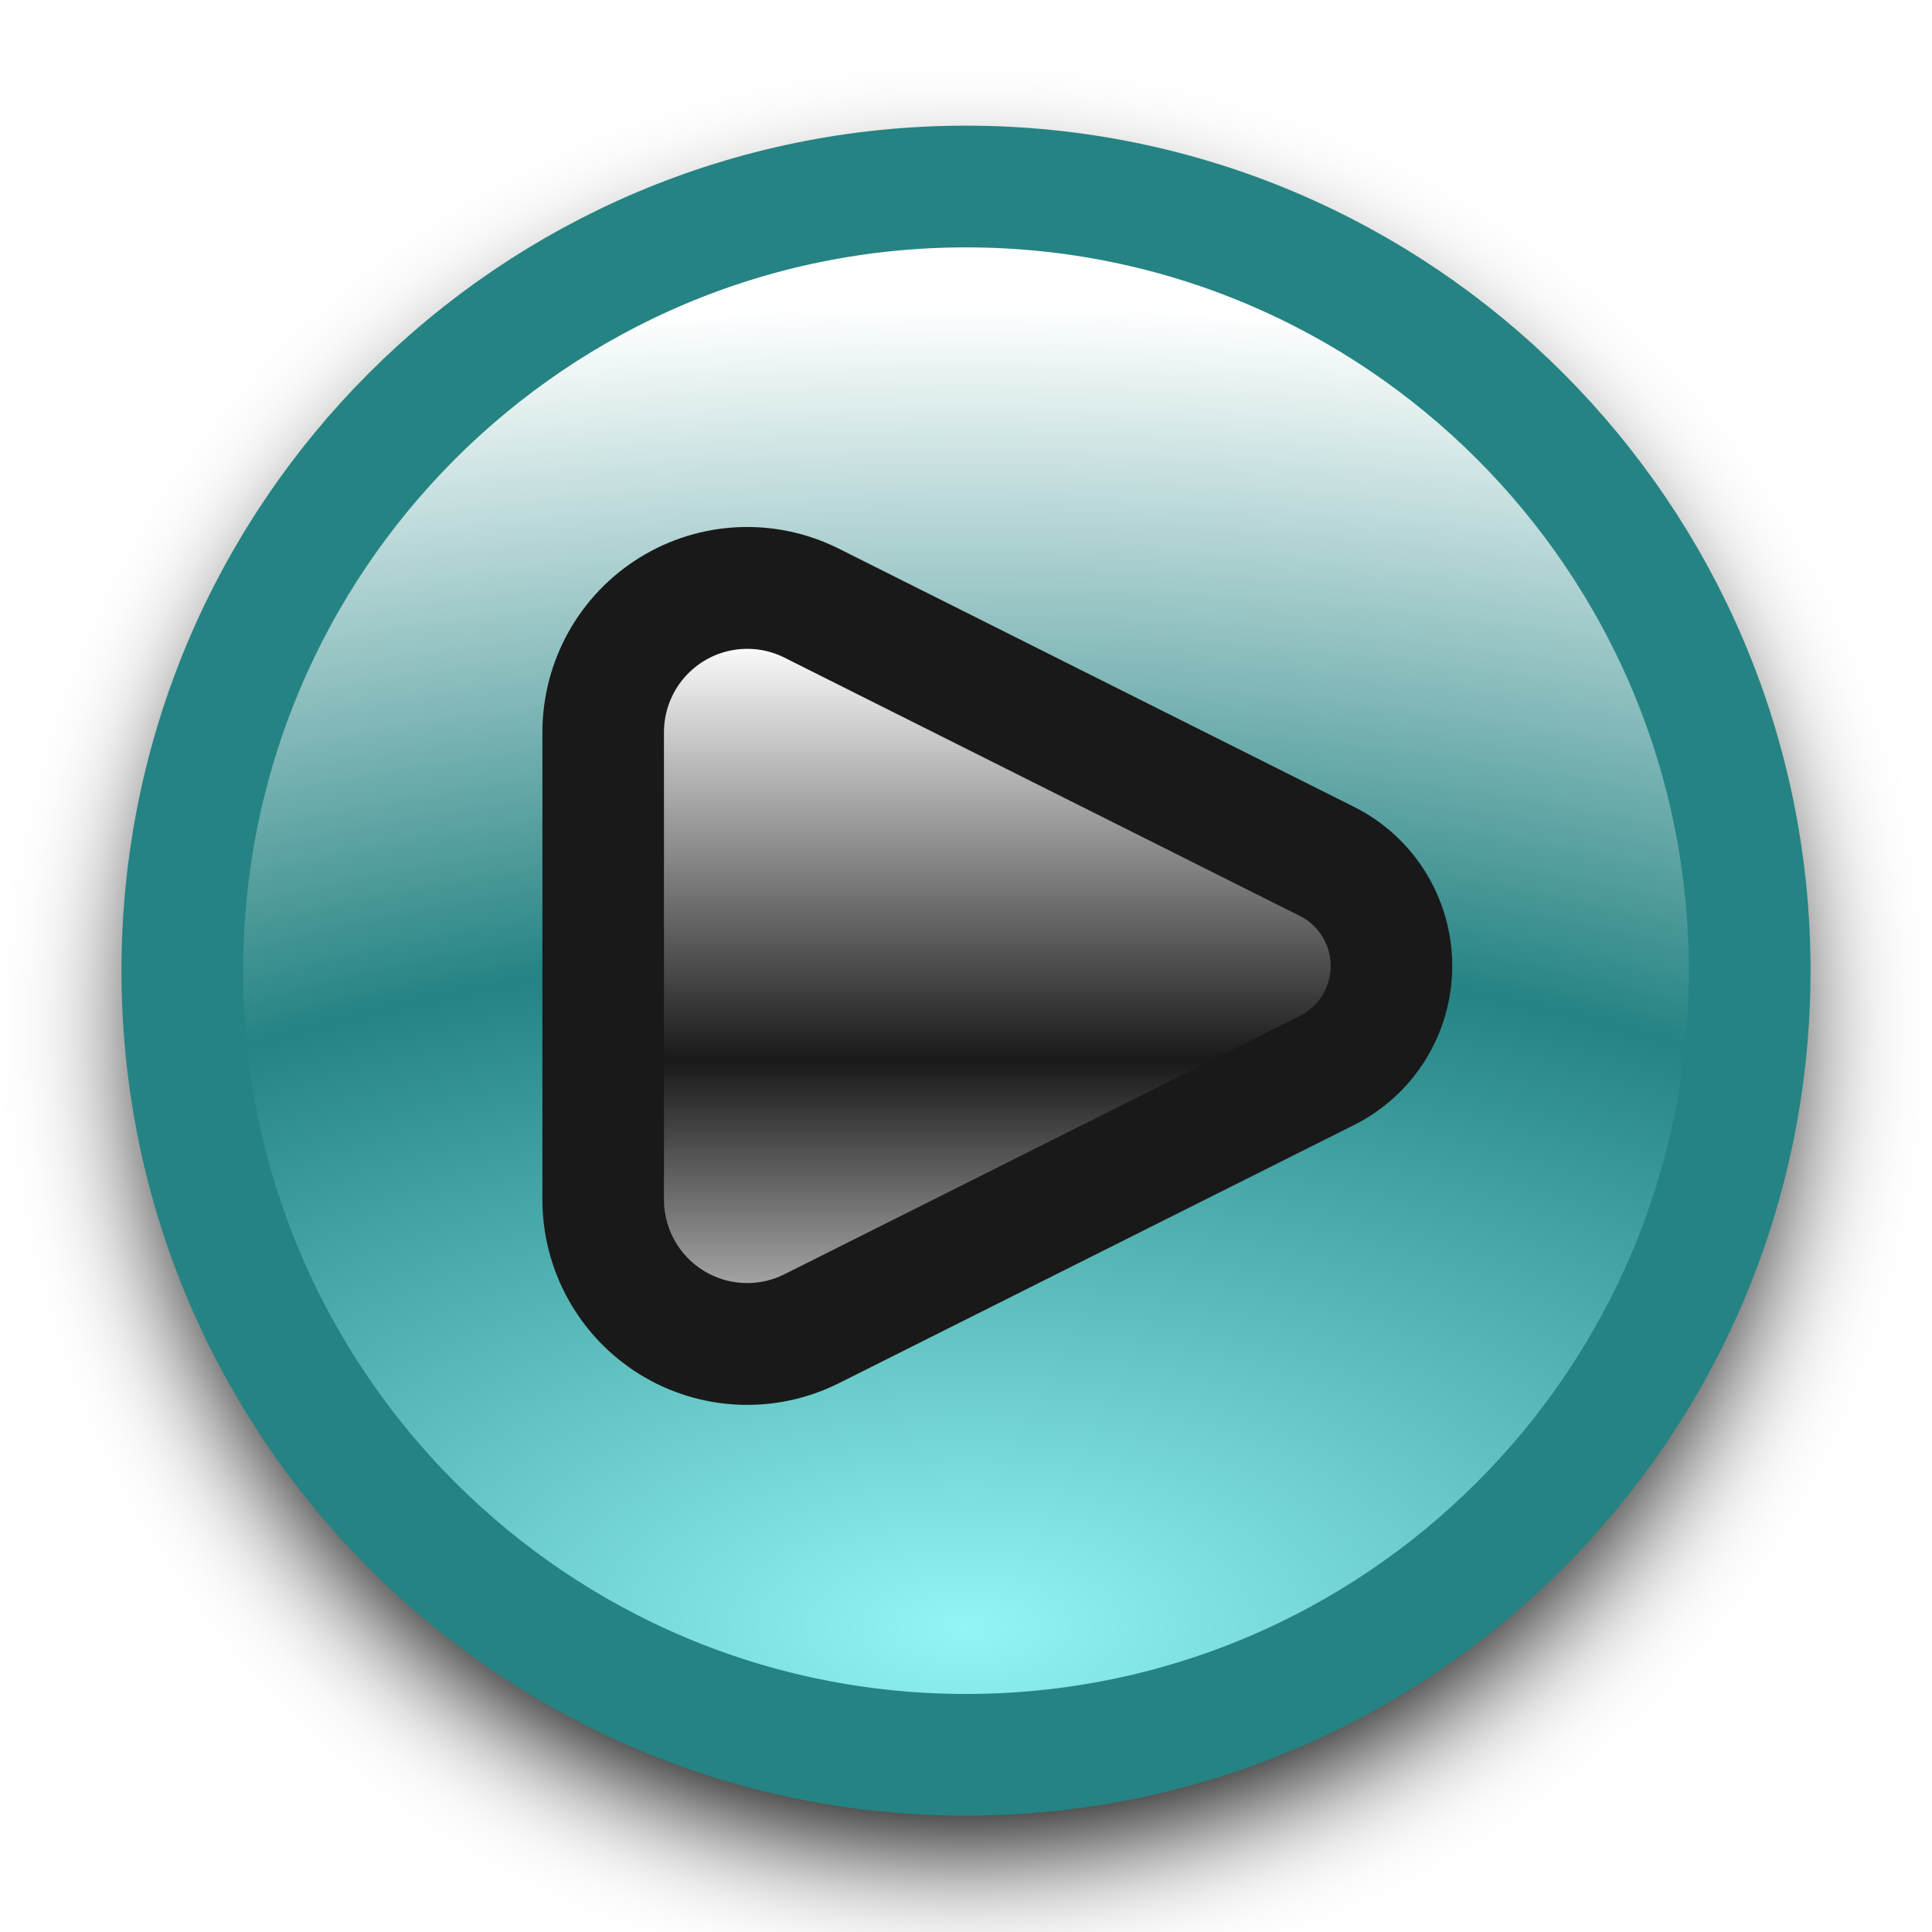
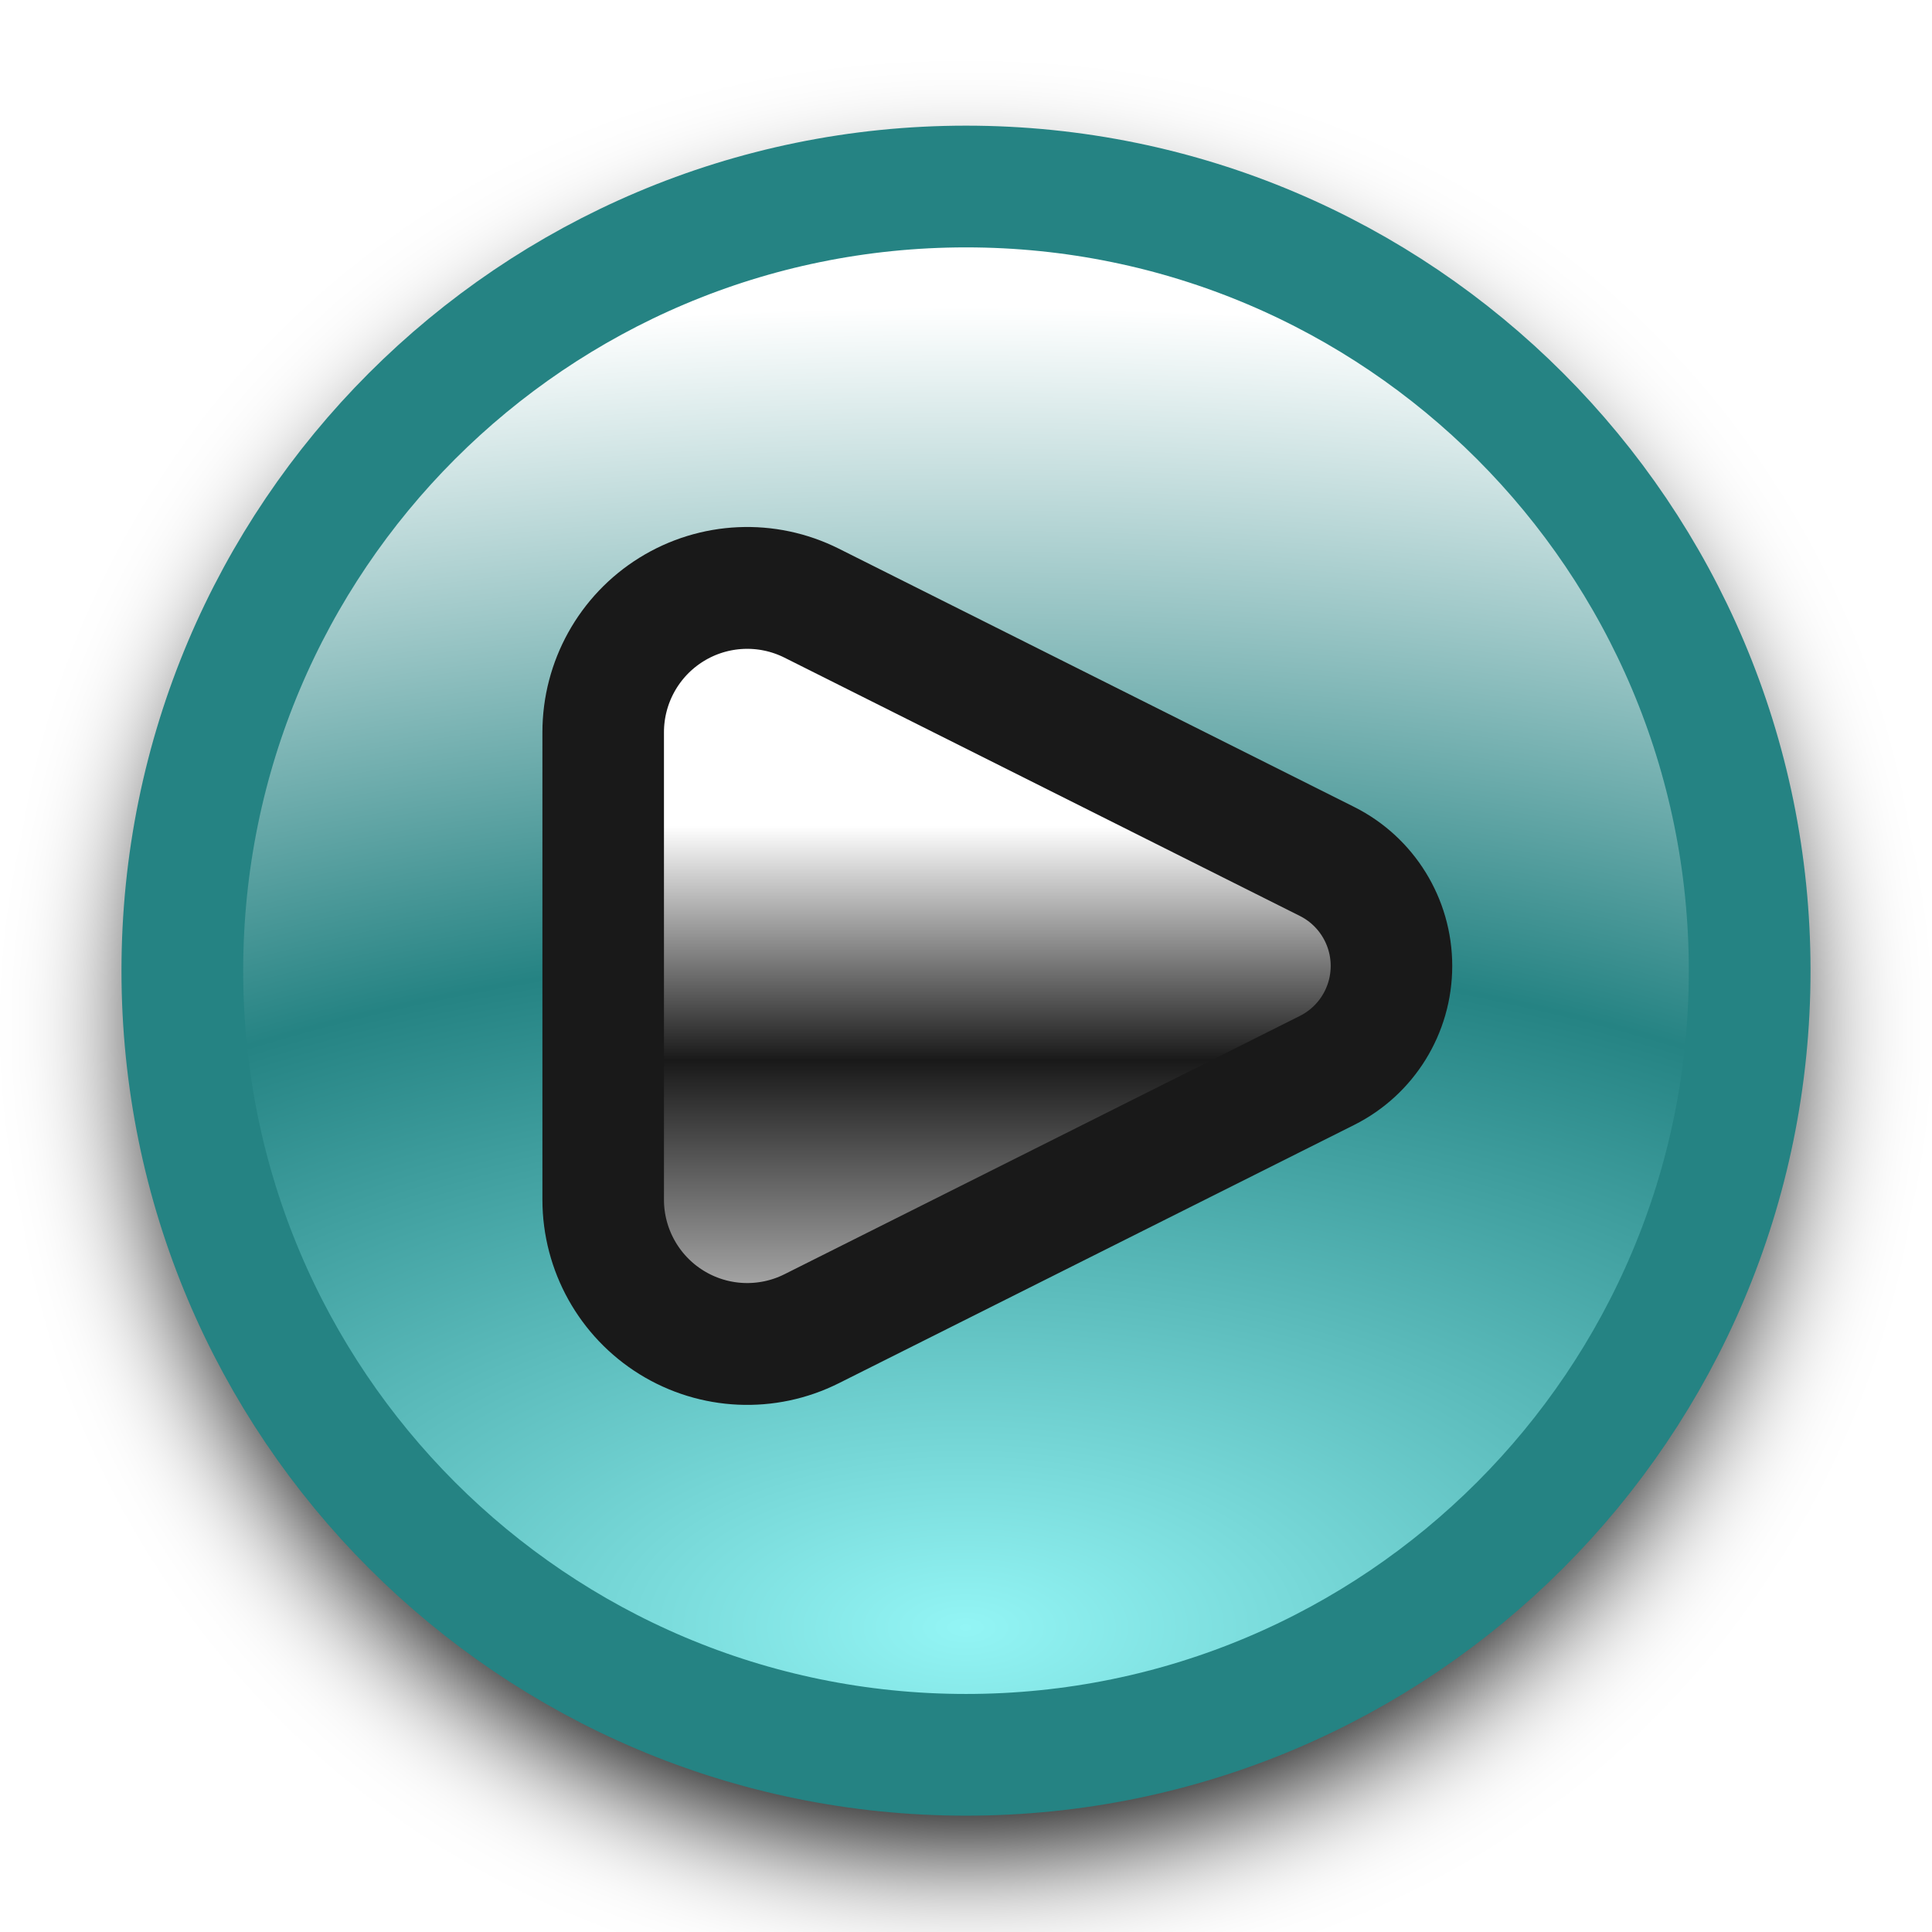
<svg xmlns="http://www.w3.org/2000/svg" xmlns:xlink="http://www.w3.org/1999/xlink" viewBox="0 0 24 24" version="1.1" id="svg2" width="24" height="24">
  <defs id="defs2">
    <linearGradient id="linearGradient9">
      <stop style="stop-color:#93f5f5;stop-opacity:1;" offset="0" id="stop7" />
      <stop style="stop-color:#258383;stop-opacity:1;" offset="0.5" id="stop8" />
      <stop style="stop-color:#ffffff;stop-opacity:1;" offset="0.967" id="stop9" />
    </linearGradient>
    <linearGradient id="linearGradient1">
-       <stop style="stop-color:#ffffff;stop-opacity:1;" offset="0.148" id="stop1" />
+       <stop style="stop-color:#ffffff;stop-opacity:1;" offset="0.35" id="stop1" />
      <stop style="stop-color:#191919;stop-opacity:1;" offset="0.601" id="stop6" />
      <stop style="stop-color:#ffffff;stop-opacity:1;" offset="1" id="stop4" />
    </linearGradient>
    <linearGradient id="linearGradient2">
      <stop style="stop-color:#93cdf5;stop-opacity:1;" offset="0" id="stop2" />
      <stop style="stop-color:#0052a8;stop-opacity:1;" offset="0.5" id="stop5" />
      <stop style="stop-color:#ffffff;stop-opacity:1;" offset="0.967" id="stop3" />
    </linearGradient>
    <radialGradient xlink:href="#linearGradient2" id="radialGradient4-3" cx="24" cy="48" fx="24" fy="48" r="24" gradientUnits="userSpaceOnUse" gradientTransform="matrix(3.488712,0,0,1.569557,-59.72909,-33.53783)" />
    <radialGradient xlink:href="#linearGradient9" id="radialGradient3" gradientUnits="userSpaceOnUse" gradientTransform="matrix(1.415993,5.3572374e-4,-2.6745438e-4,0.7069215,-21.97742,-14.66205)" cx="24" cy="49.322" fx="24" fy="49.322" r="24" />
    <filter style="color-interpolation-filters:sRGB" id="filter3" x="-0.116" y="-0.116" width="1.233" height="1.233">
      <feGaussianBlur stdDeviation="1.704" id="feGaussianBlur3" />
    </filter>
    <linearGradient xlink:href="#linearGradient1" id="linearGradient4" x1="12" y1="-8" x2="12" y2="0" gradientUnits="userSpaceOnUse" gradientTransform="translate(1,16)" />
  </defs>
  <ellipse style="font-variation-settings:normal;opacity:1;vector-effect:none;fill:#000000;fill-opacity:1;stroke:#000000;stroke-width:1.932;stroke-linecap:butt;stroke-linejoin:miter;stroke-miterlimit:4;stroke-dasharray:none;stroke-dashoffset:0;stroke-opacity:1;-inkscape-stroke:none;filter:url(#filter3);stop-color:#000000;stop-opacity:1" id="ellipse3" cx="24.016" cy="25.437" rx="21.722" ry="21.737" transform="matrix(0.4481401,0,0,0.448141,1.23755,1.341665)" />
  <ellipse style="font-variation-settings:normal;opacity:1;fill:url(#radialGradient3);fill-opacity:1;stroke:#258383;stroke-width:1.512;stroke-linecap:butt;stroke-linejoin:miter;stroke-miterlimit:4;stroke-dasharray:none;stroke-dashoffset:0;stroke-opacity:1;stop-color:#000000;stop-opacity:1" id="path3" cx="12" cy="12.058" rx="9.735" ry="9.741" />
  <path id="rect1" style="fill:url(#linearGradient4);stroke:#191919;stroke-width:1.043;stroke-dasharray:none;stroke-opacity:1" d="m 10.789,8.894 4.422,2.211 a 1,1 90 0 1 0,1.789 l -4.422,2.211 A 1.236,1.236 31.717 0 1 9,14 v -4 a 1.236,1.236 148.283 0 1 1.789,-1.106 z" transform="matrix(1.44772,0,0,1.451127,-5.536505,-5.413528)" />
</svg>
